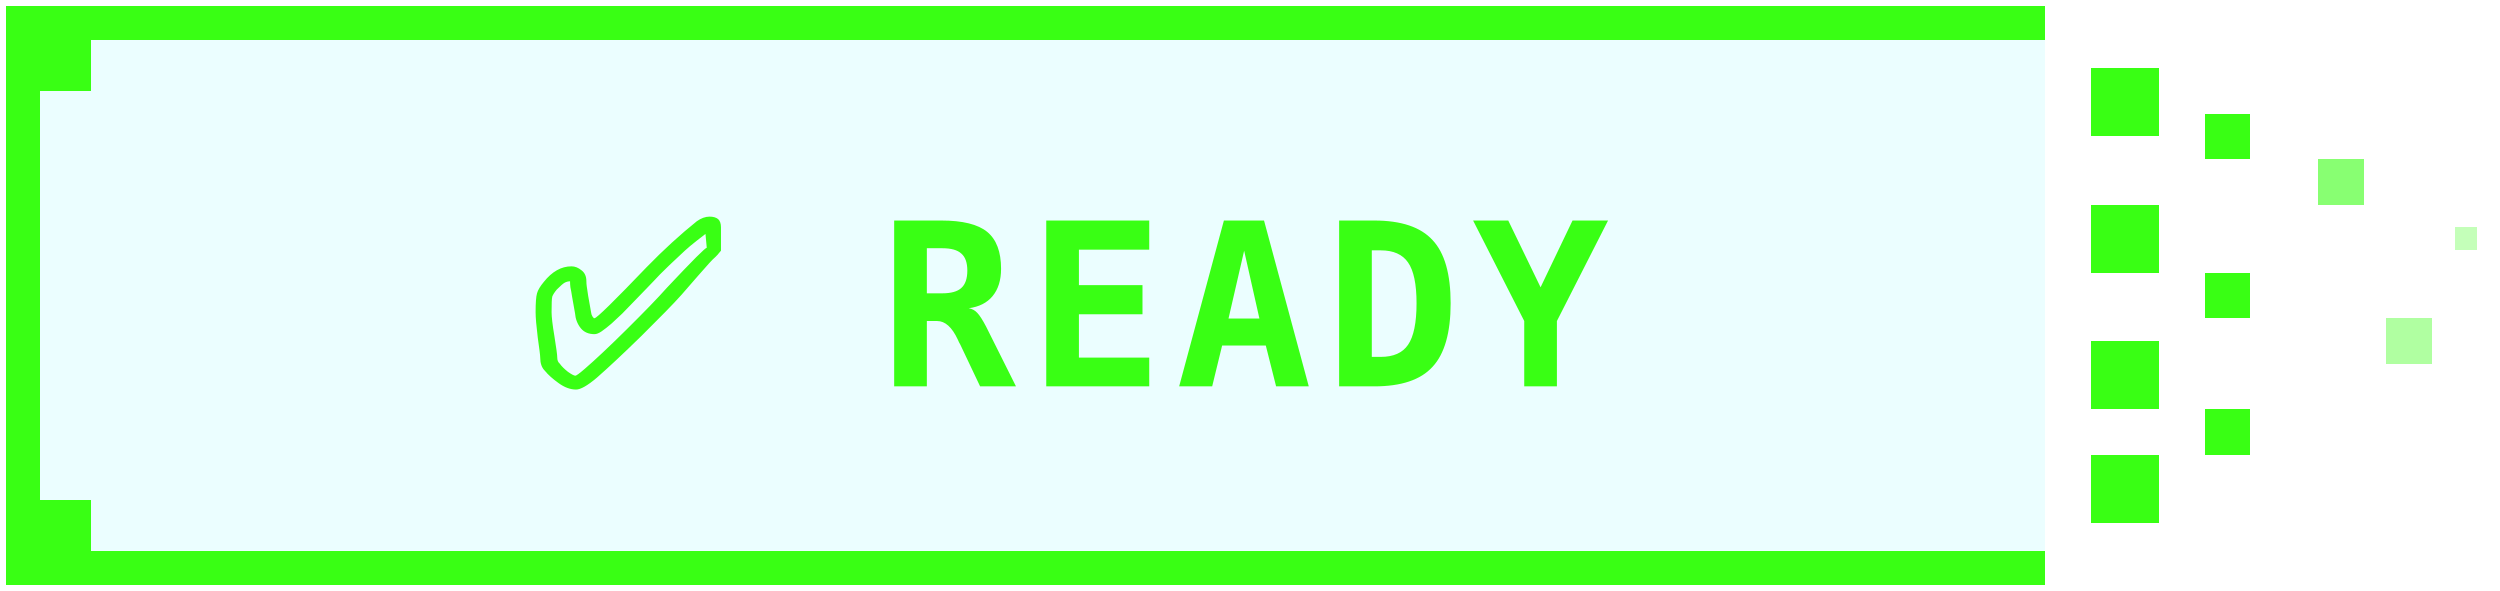
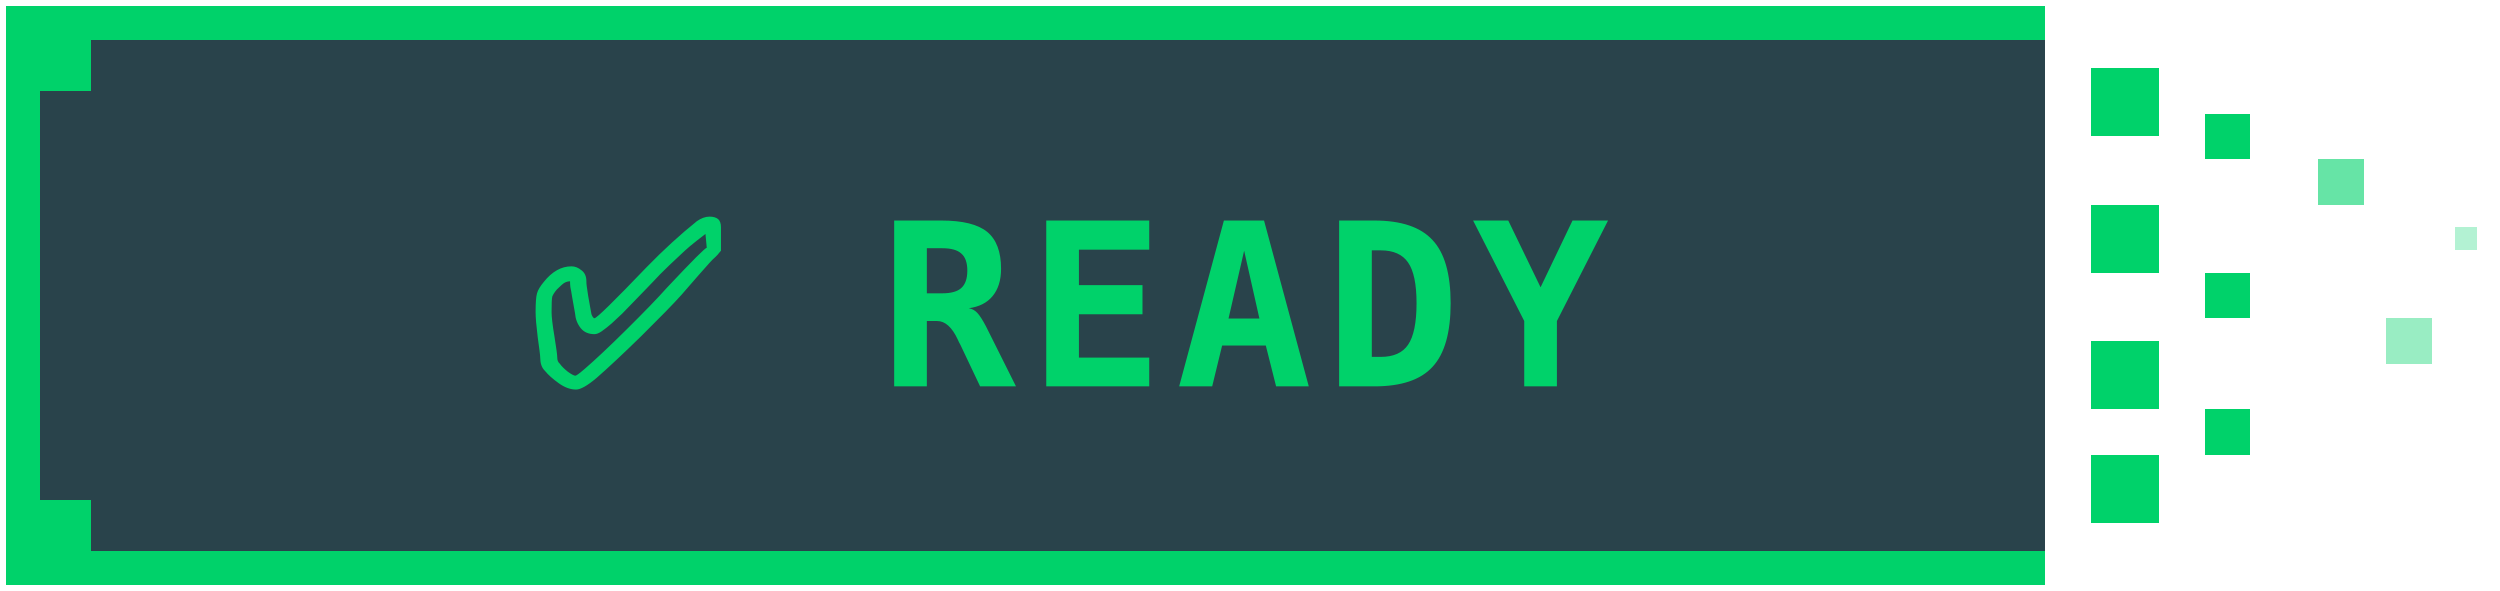
<svg xmlns="http://www.w3.org/2000/svg" viewBox="0 0 110 26" width="110" height="26" shape-rendering="crispEdges">
  <defs>
    <style>
      .chip-text {
        font-family: 'JetBrains Mono', 'Fira Code', monospace;
        font-size: 10px;
        font-weight: bold;
        letter-spacing: 0.5px;
      }
+       
    </style>
  </defs>
-   <path d="M 90 1 L 1 1 L 1 25 L 90 25" fill="rgba(0, 240, 255, 0.08)" stroke="#39FF14" stroke-width="1.5" />
-   <rect x="1" y="1" width="3" height="3" fill="#39FF14" />
-   <rect x="1" y="22" width="3" height="3" fill="#39FF14" />
-   <g fill="#39FF14">
+   <path d="M 90 1 L 1 1 L 1 25 L 90 25" fill="rgba(10, 14, 23, 0.85)" />
+   <path d="M 90 1 L 1 1 L 1 25 L 90 25" fill="rgba(0, 200, 215, 0.12)" stroke="#00D26A" stroke-width="1.5" />
+   <rect x="1" y="1" width="3" height="3" fill="#00D26A" />
+   <rect x="1" y="22" width="3" height="3" fill="#00D26A" />
+   <g fill="#00D26A">
    <rect x="92" y="3" width="3" height="3" />
    <rect x="92" y="9" width="3" height="3" />
    <rect x="92" y="15" width="3" height="3" />
    <rect x="92" y="20" width="3" height="3" />
    <rect x="97" y="5" width="2" height="2" />
    <rect x="97" y="12" width="2" height="2" />
    <rect x="97" y="18" width="2" height="2" />
    <rect x="102" y="7" width="2" height="2" opacity="0.6" />
    <rect x="105" y="14" width="2" height="2" opacity="0.4" />
    <rect x="108" y="10" width="1" height="1" opacity="0.3" />
  </g>
-   <text x="47" y="17" fill="#39FF14" text-anchor="middle" class="chip-text">
+   <text x="47" y="17" fill="#00D26A" text-anchor="middle" class="chip-text">
    ✅ READY
  </text>
</svg>
